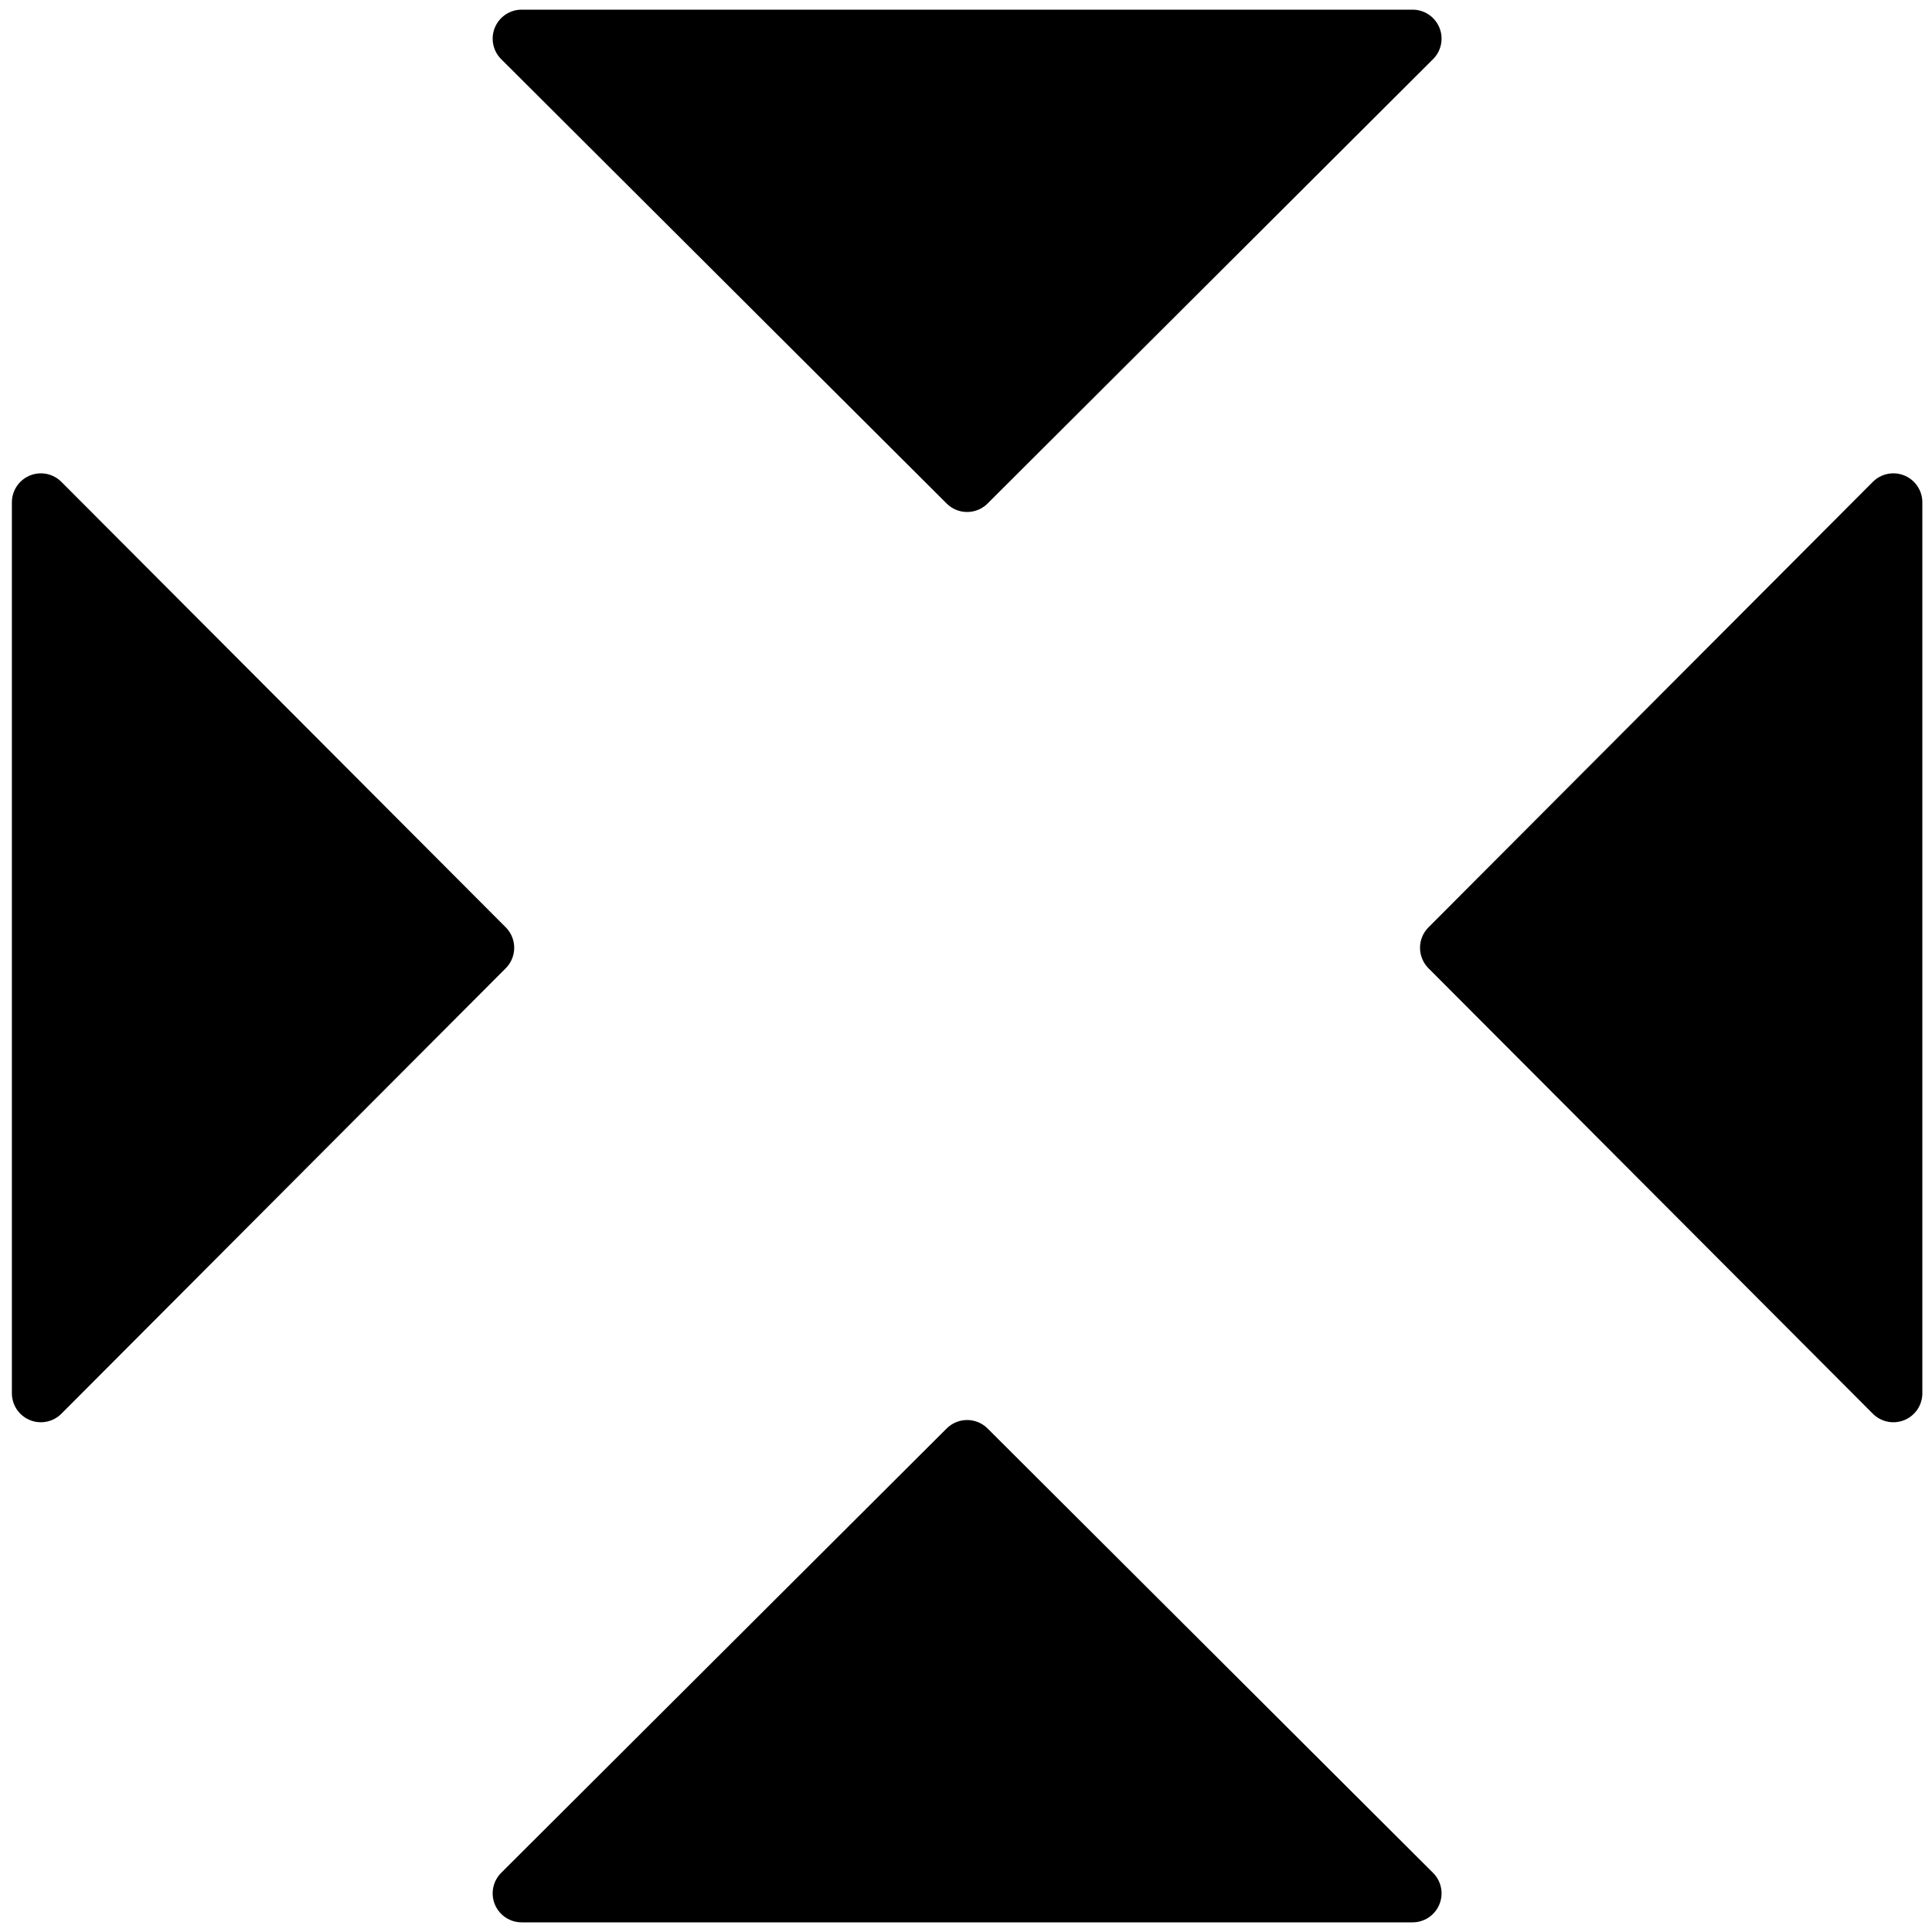
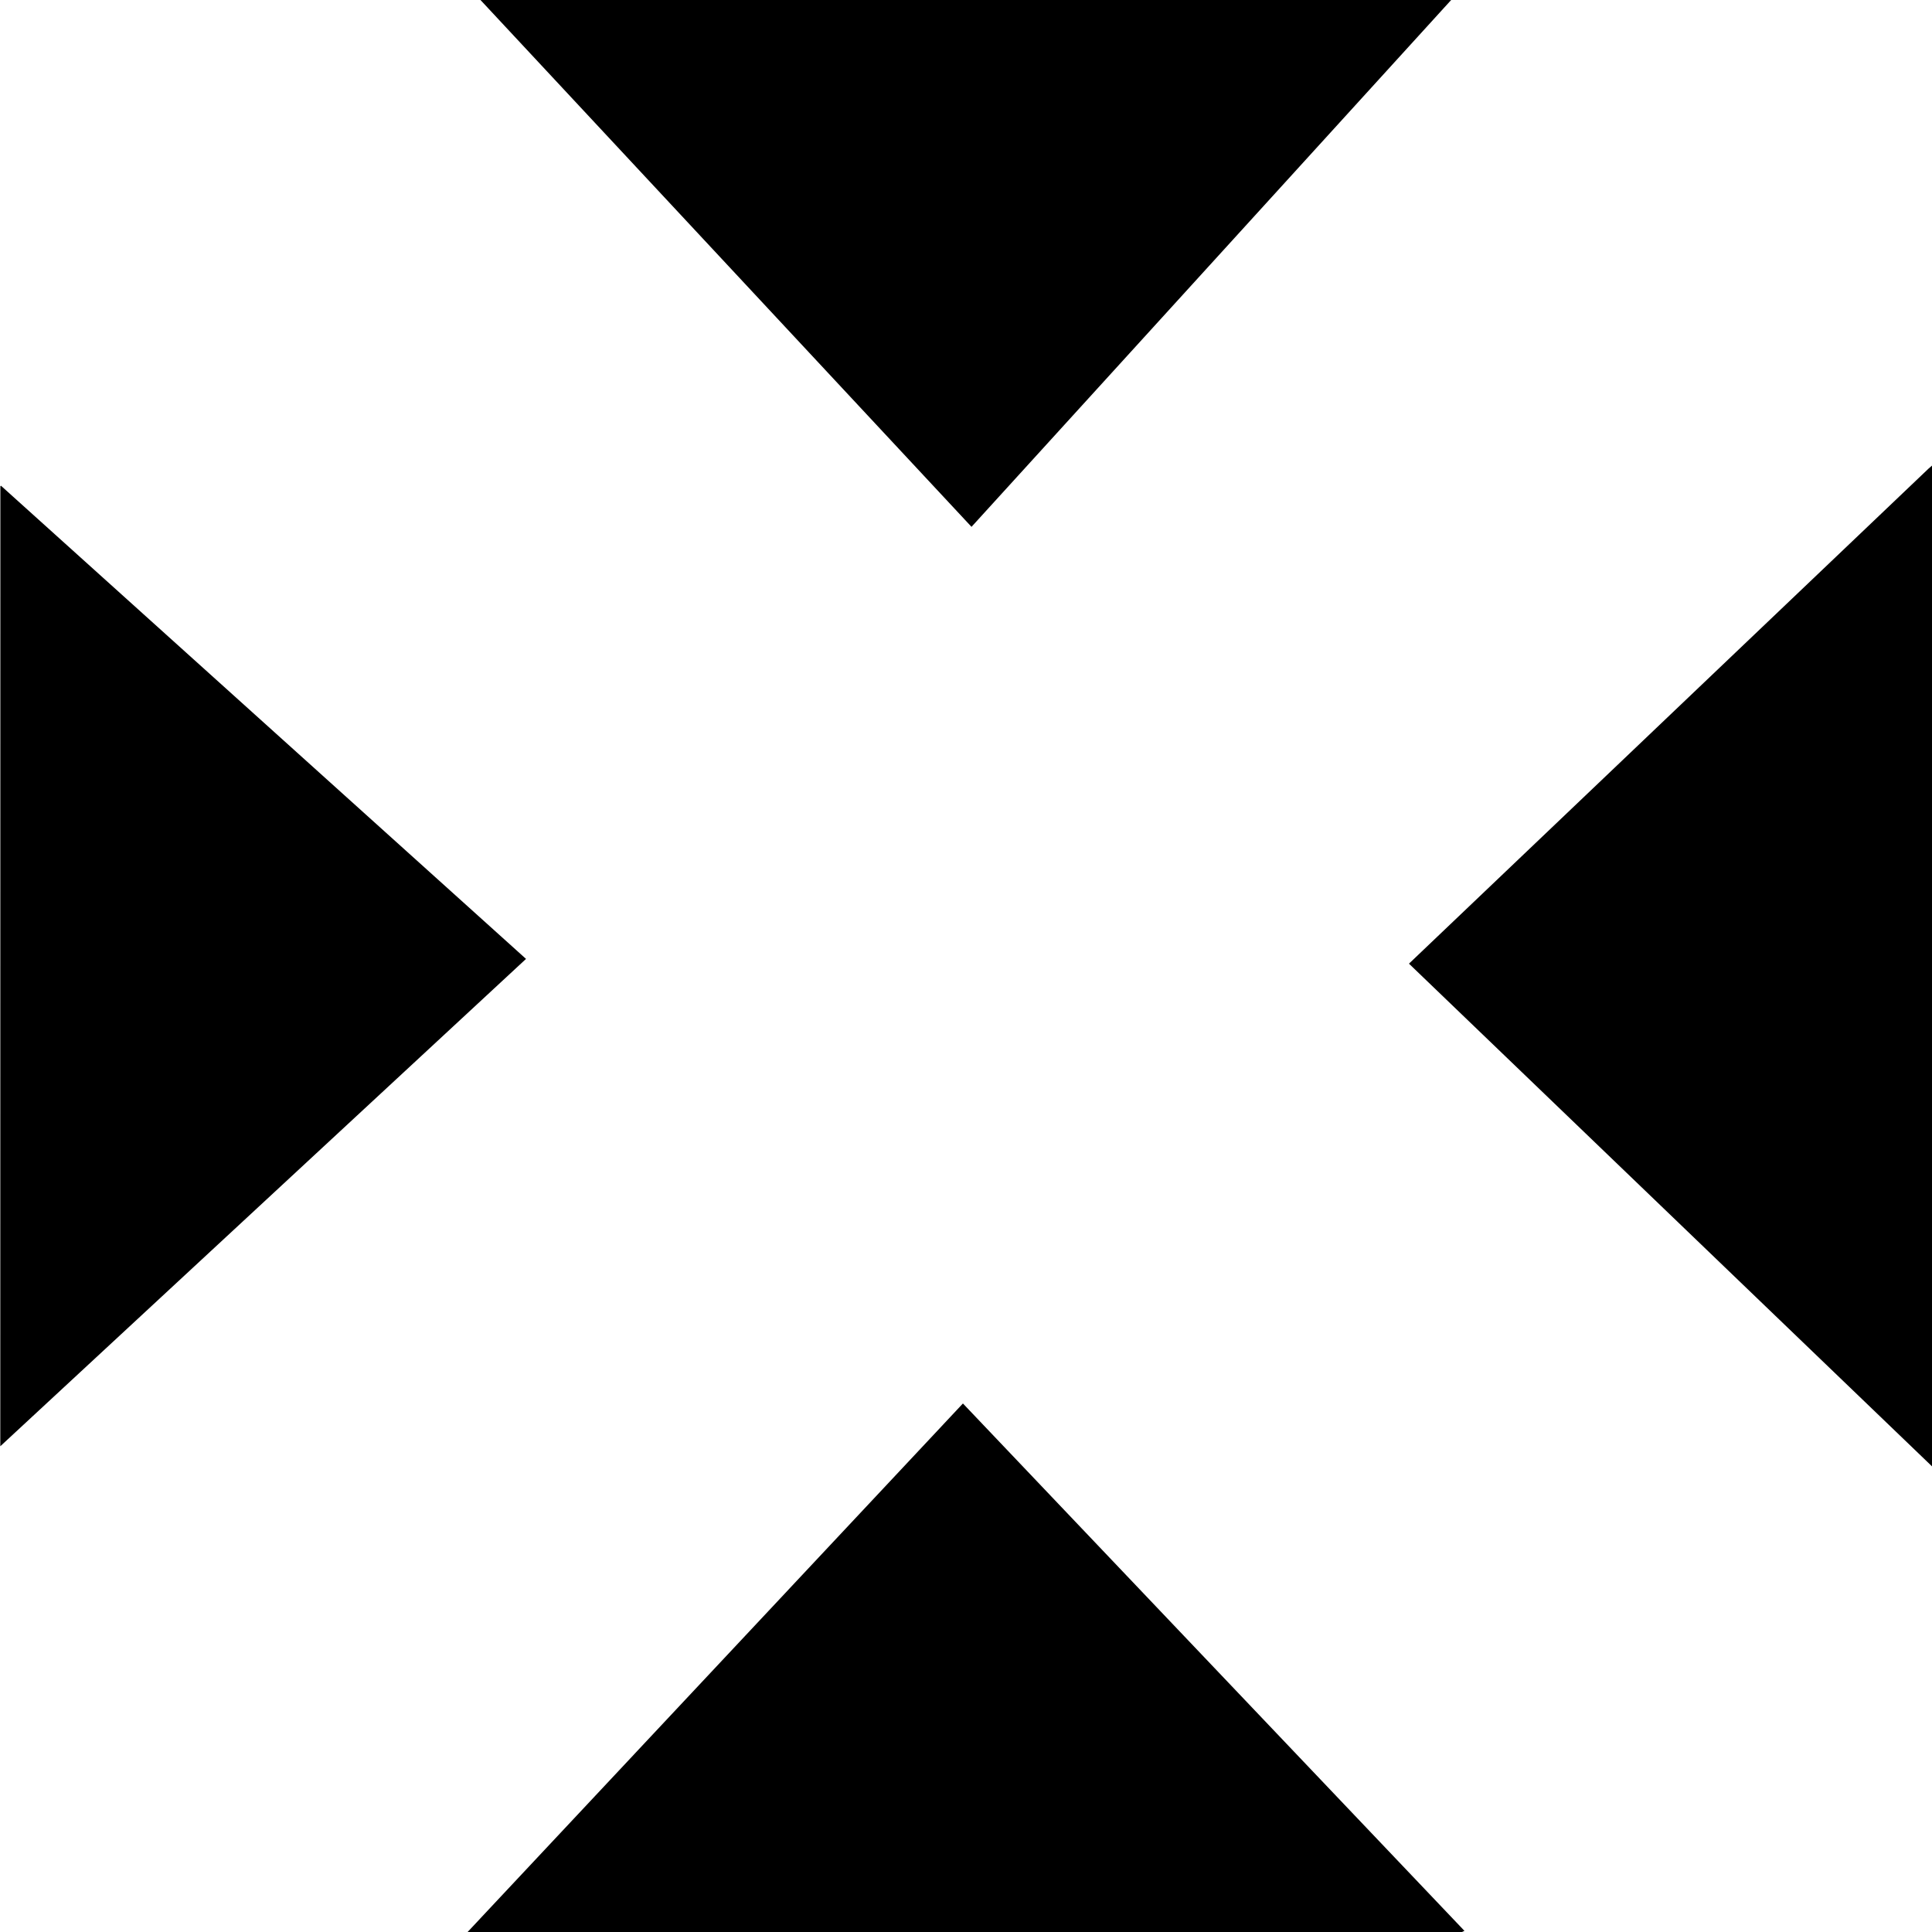
<svg xmlns="http://www.w3.org/2000/svg" width="100px" height="100px" viewBox="0 0 100 100" version="1.1">
-   <polygon id="Triangle-2" stroke="#000000" stroke-width="3" fill="#000000" stroke-linecap="round" stroke-linejoin="round" points="50.058 75 73.115 98 27 98" />
-   <polygon id="Triangle-2" stroke="#000000" stroke-width="3" fill="#000000" stroke-linecap="round" stroke-linejoin="round" transform="translate(50.05769, 13.5) rotate(180) translate(-50.05769, -13.5) " points="50.058 2 73.115 25 27 25" />
-   <polygon id="Triangle-2" stroke="#000000" stroke-width="3" fill="#000000" stroke-linecap="round" stroke-linejoin="round" transform="translate(86.5, 49.05769) rotate(270) translate(-86.5, -49.05769) " points="86.5 37.558 109.558 60.558 63.442 60.558" />
-   <polygon id="Triangle-2" stroke="#000000" stroke-width="3" fill="#000000" stroke-linecap="round" stroke-linejoin="round" transform="translate(13.61538, 49.05769) rotate(90) translate(-13.61538, -49.05769) " points="13.615 37.558 36.673 60.558 -9.442 60.558" />
+   <polyline style="stroke: rgb(0, 0, 0); stroke-width: 0;" points="0.049 25.141 27.227 49.633 0.015 74.858 0.019 25.17" />
+   <polyline style="stroke: rgb(0, 0, 0); stroke-width: 0;" points="24.876 -0.015 75.133 -0.023 50.285 27.269 24.866 -0.004" />
+   <polyline style="stroke: rgb(0, 0, 0); stroke-width: 0;" points="100.018 24.084 100.019 75.916 72.928 49.879 99.815 24.261" />
+   <polyline style="stroke: rgb(0, 0, 0); stroke-width: 0;" points="75.8 99.941 49.841 72.644 24.2 100.003 75.67 100" />
</svg>
